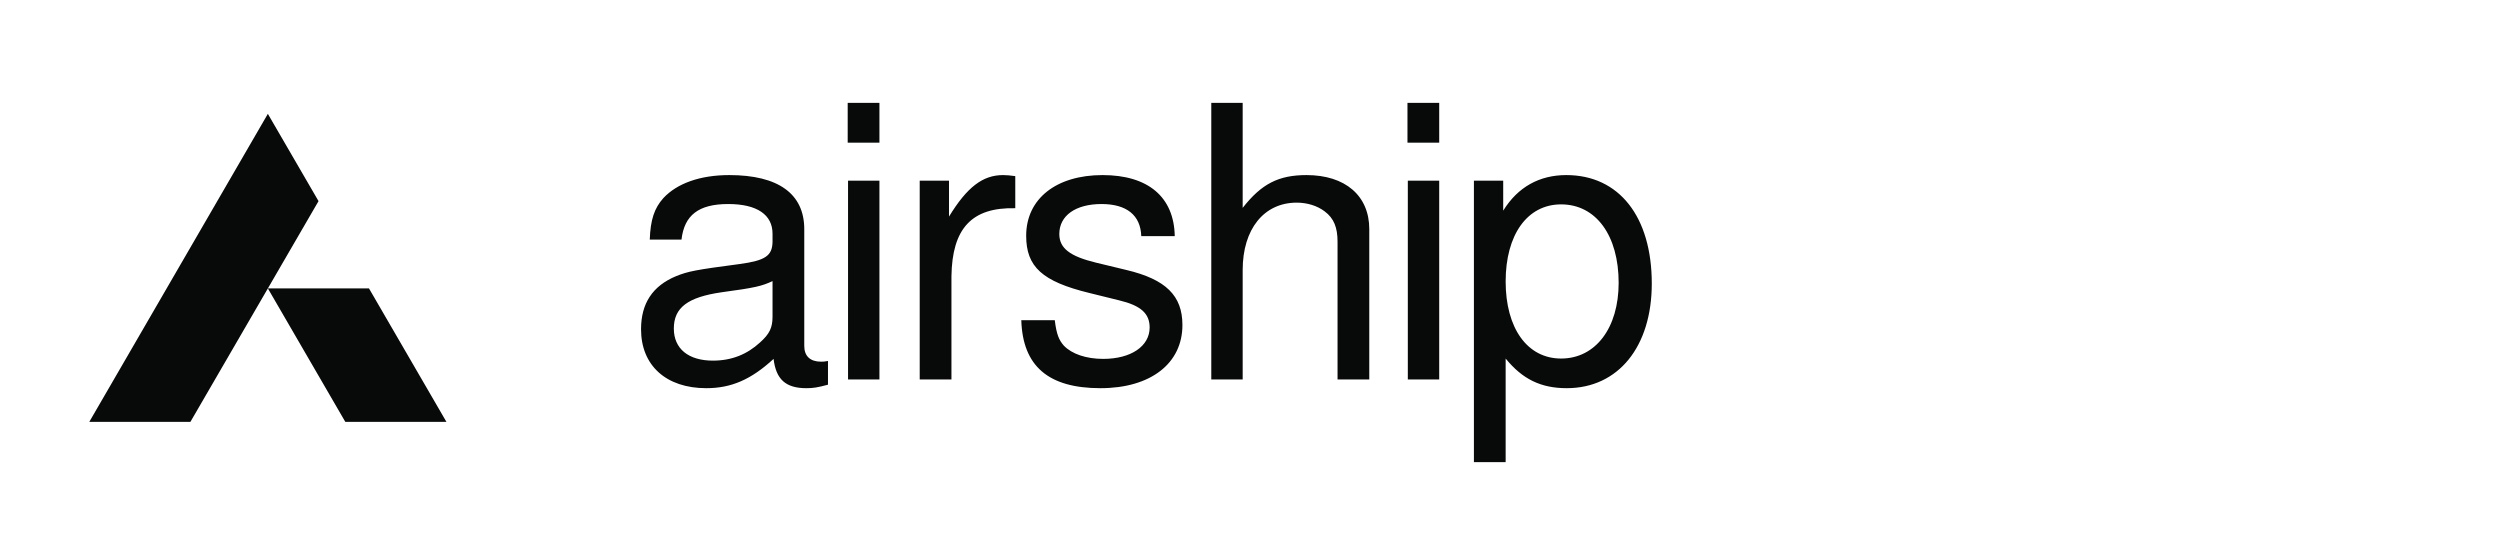
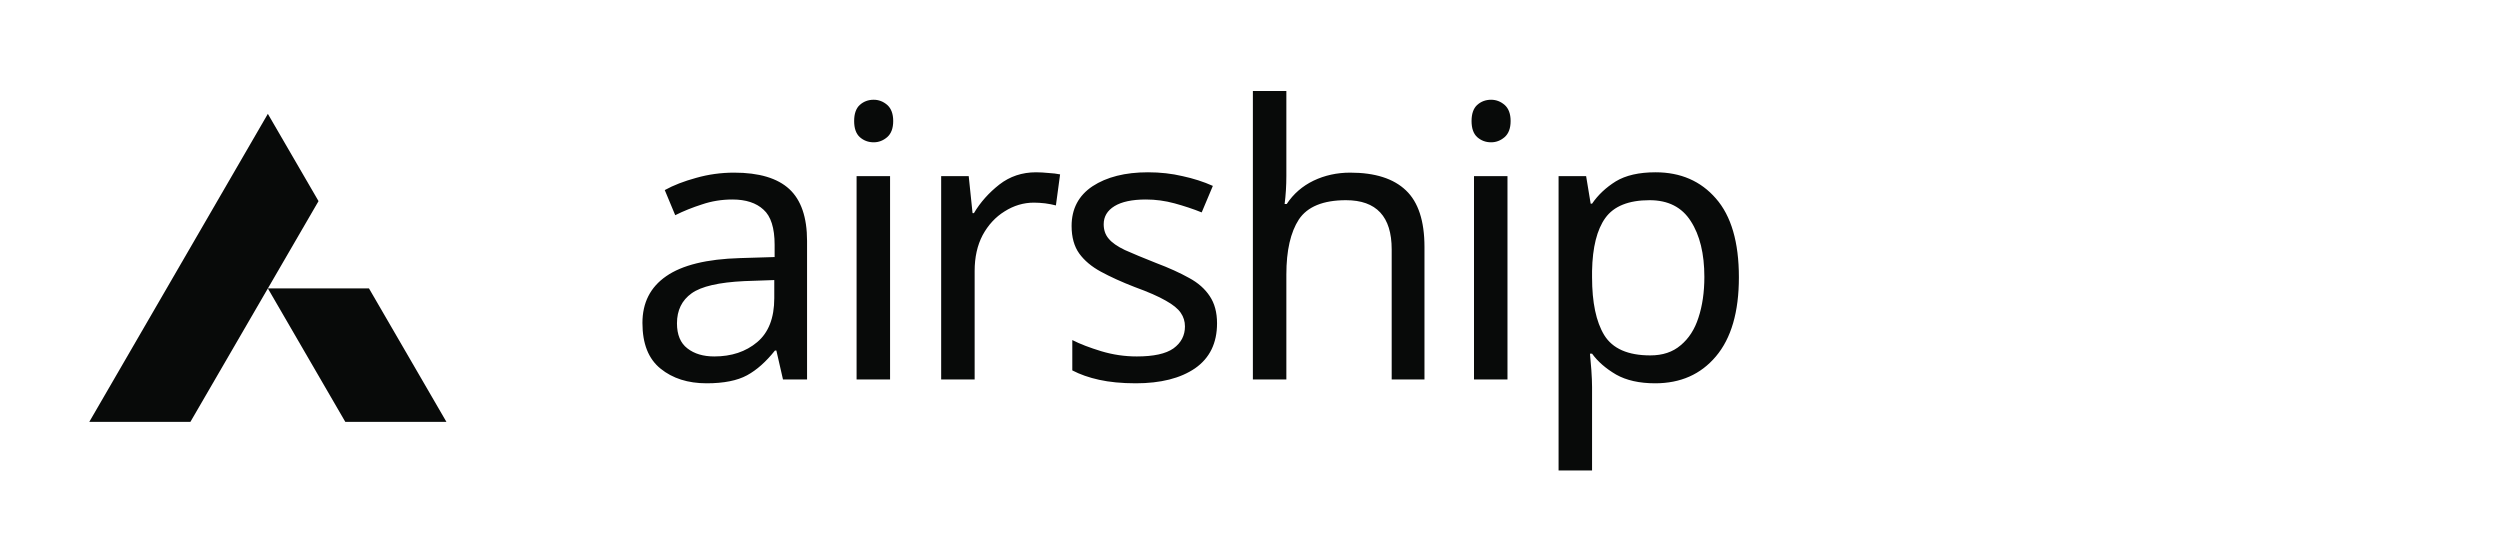
- <svg xmlns="http://www.w3.org/2000/svg" aria-label="Airship" fill="none" height="24" role="img" viewBox="0 0 112 24" width="112">
+ <svg xmlns="http://www.w3.org/2000/svg" width="112" height="24" viewBox="0 0 112 24" fill="none" role="img" aria-label="Airship">
  <path d="M12 5.1L4 18.9H8.53L14.27 9.01ZM16.53 12.92H12L15.47 18.9H20Z" fill="#080a09" />
-   <text fill="#080a09" font-family="Geist, -apple-system, BlinkMacSystemFont, 'Segoe UI', Helvetica, Arial, sans-serif" font-size="17" font-weight="500" letter-spacing="-0.6" x="28" y="17">
-     airship
-   </text>
+   <text x="28" y="17" fill="#080a09" font-family="'Geist', ui-sans-serif, system-ui, sans-serif" font-size="17" font-weight="500" letter-spacing="-0.6">airship</text>
</svg>
